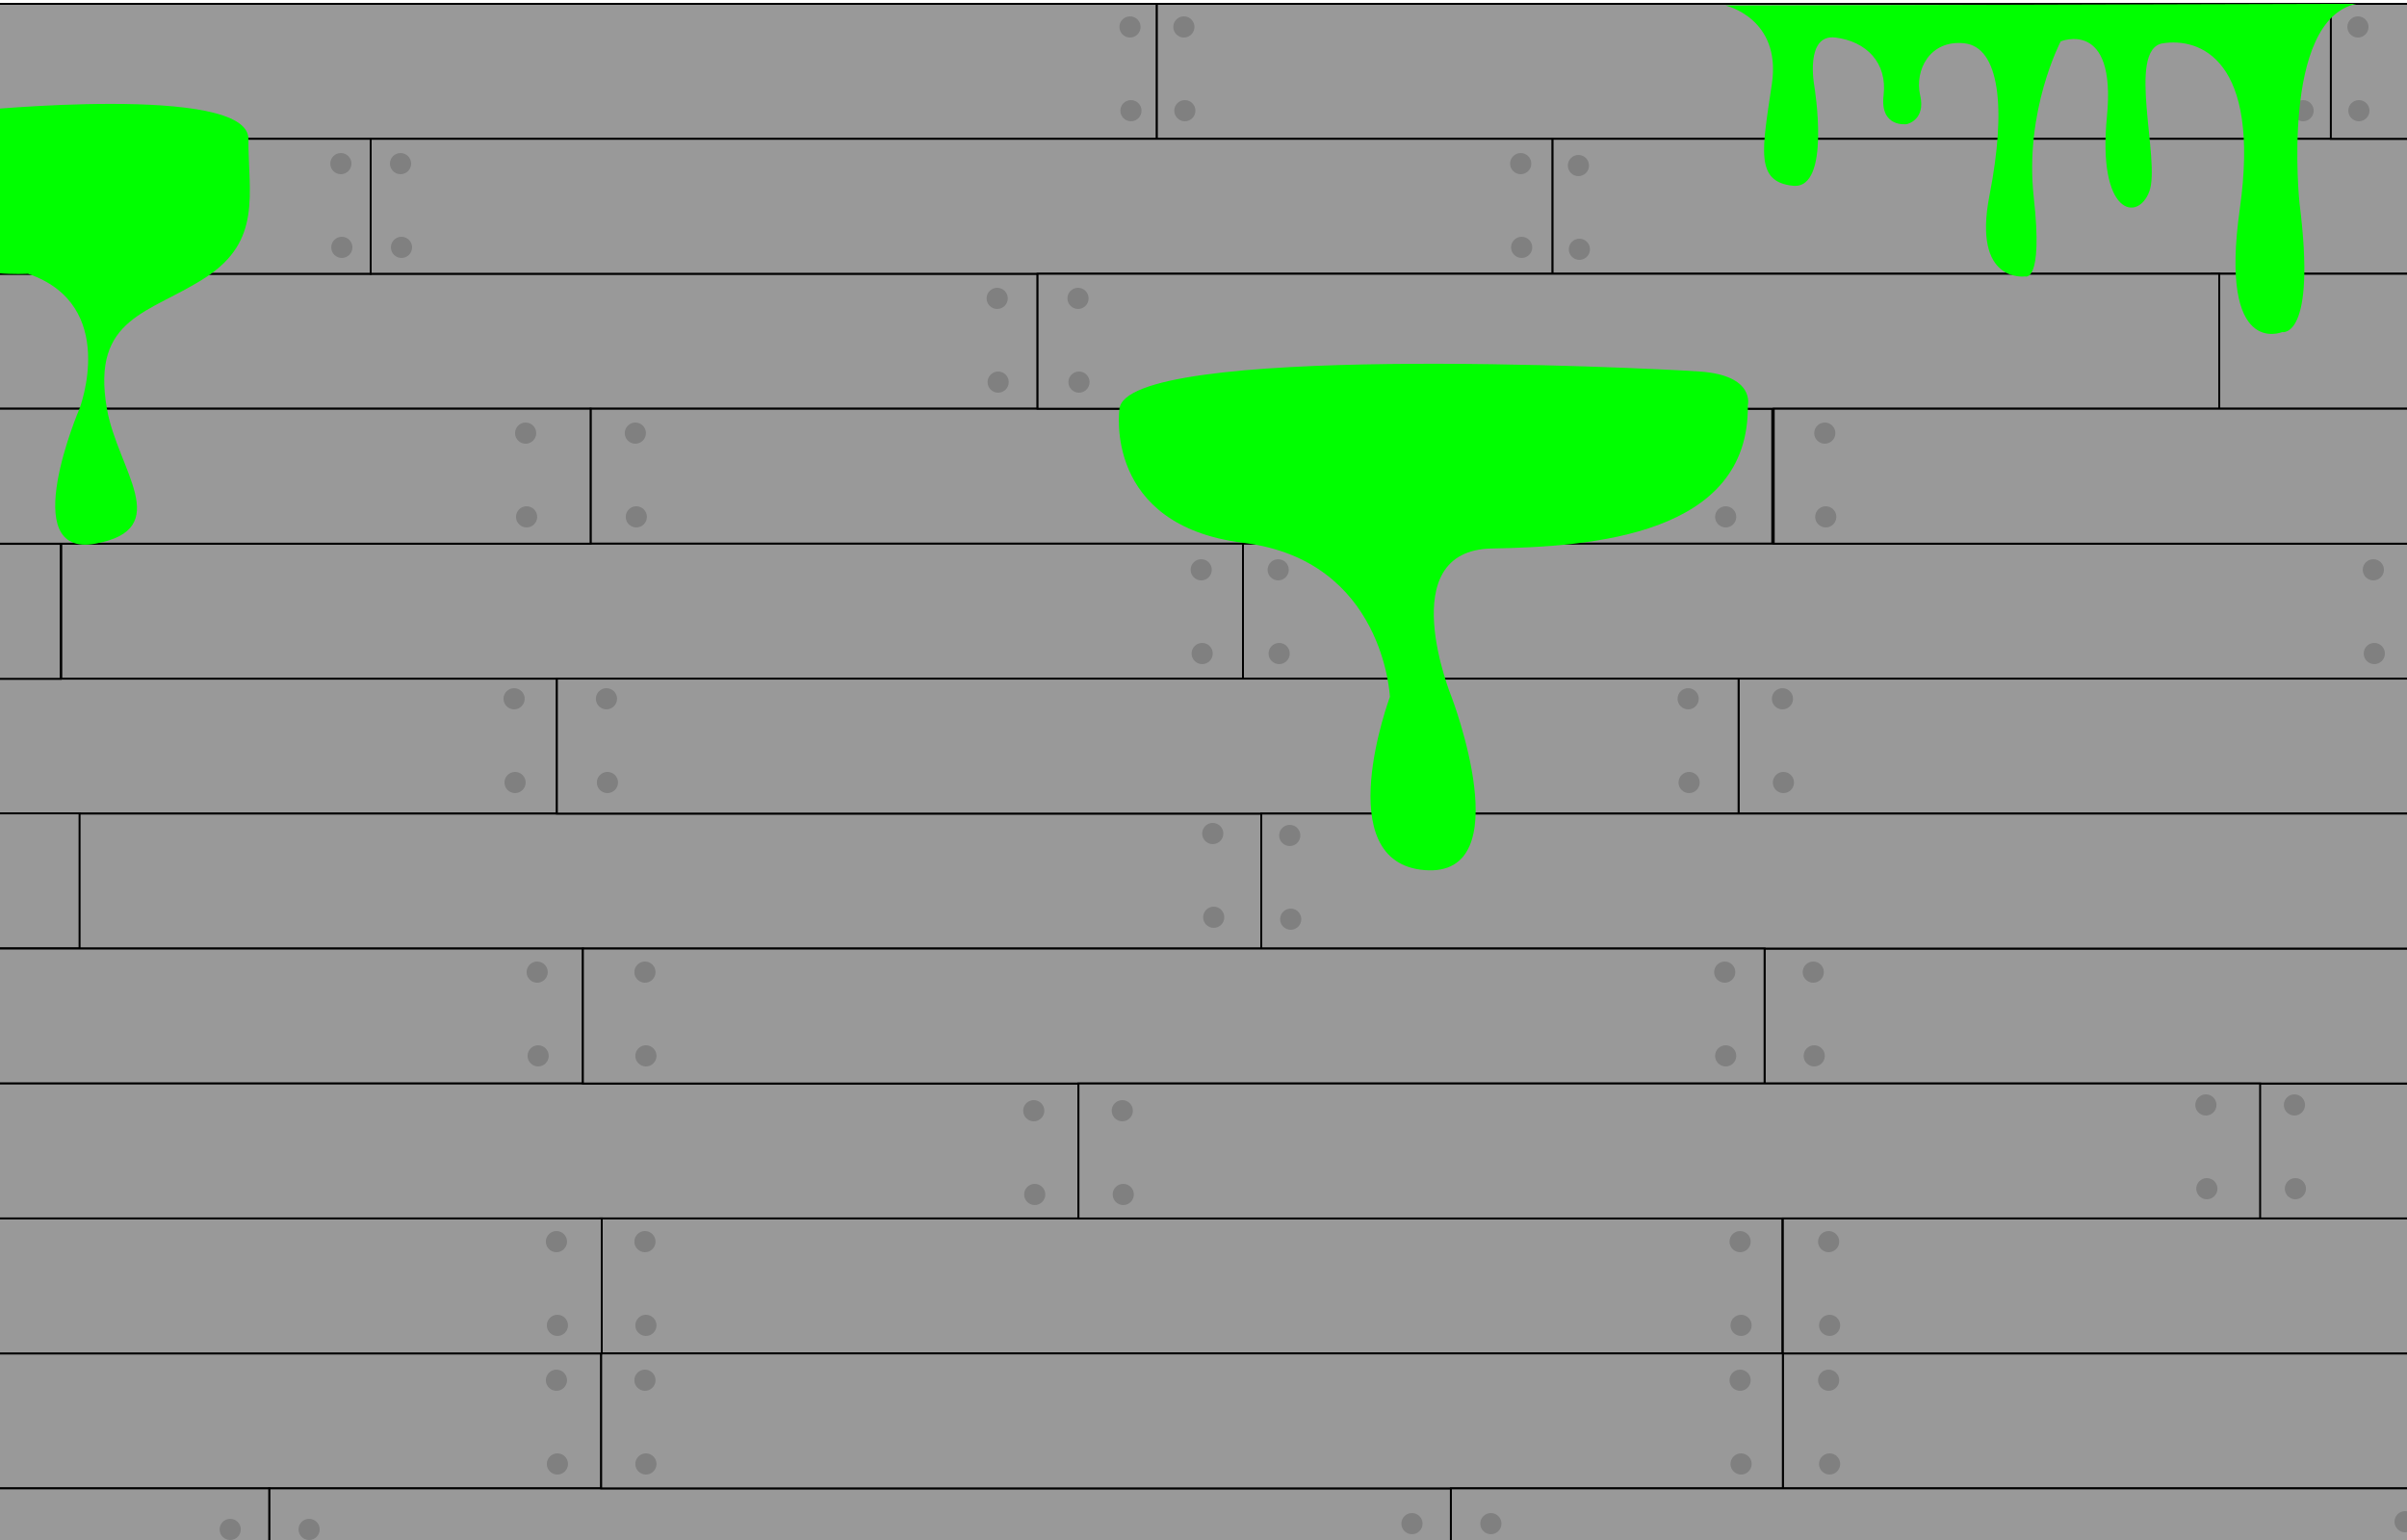
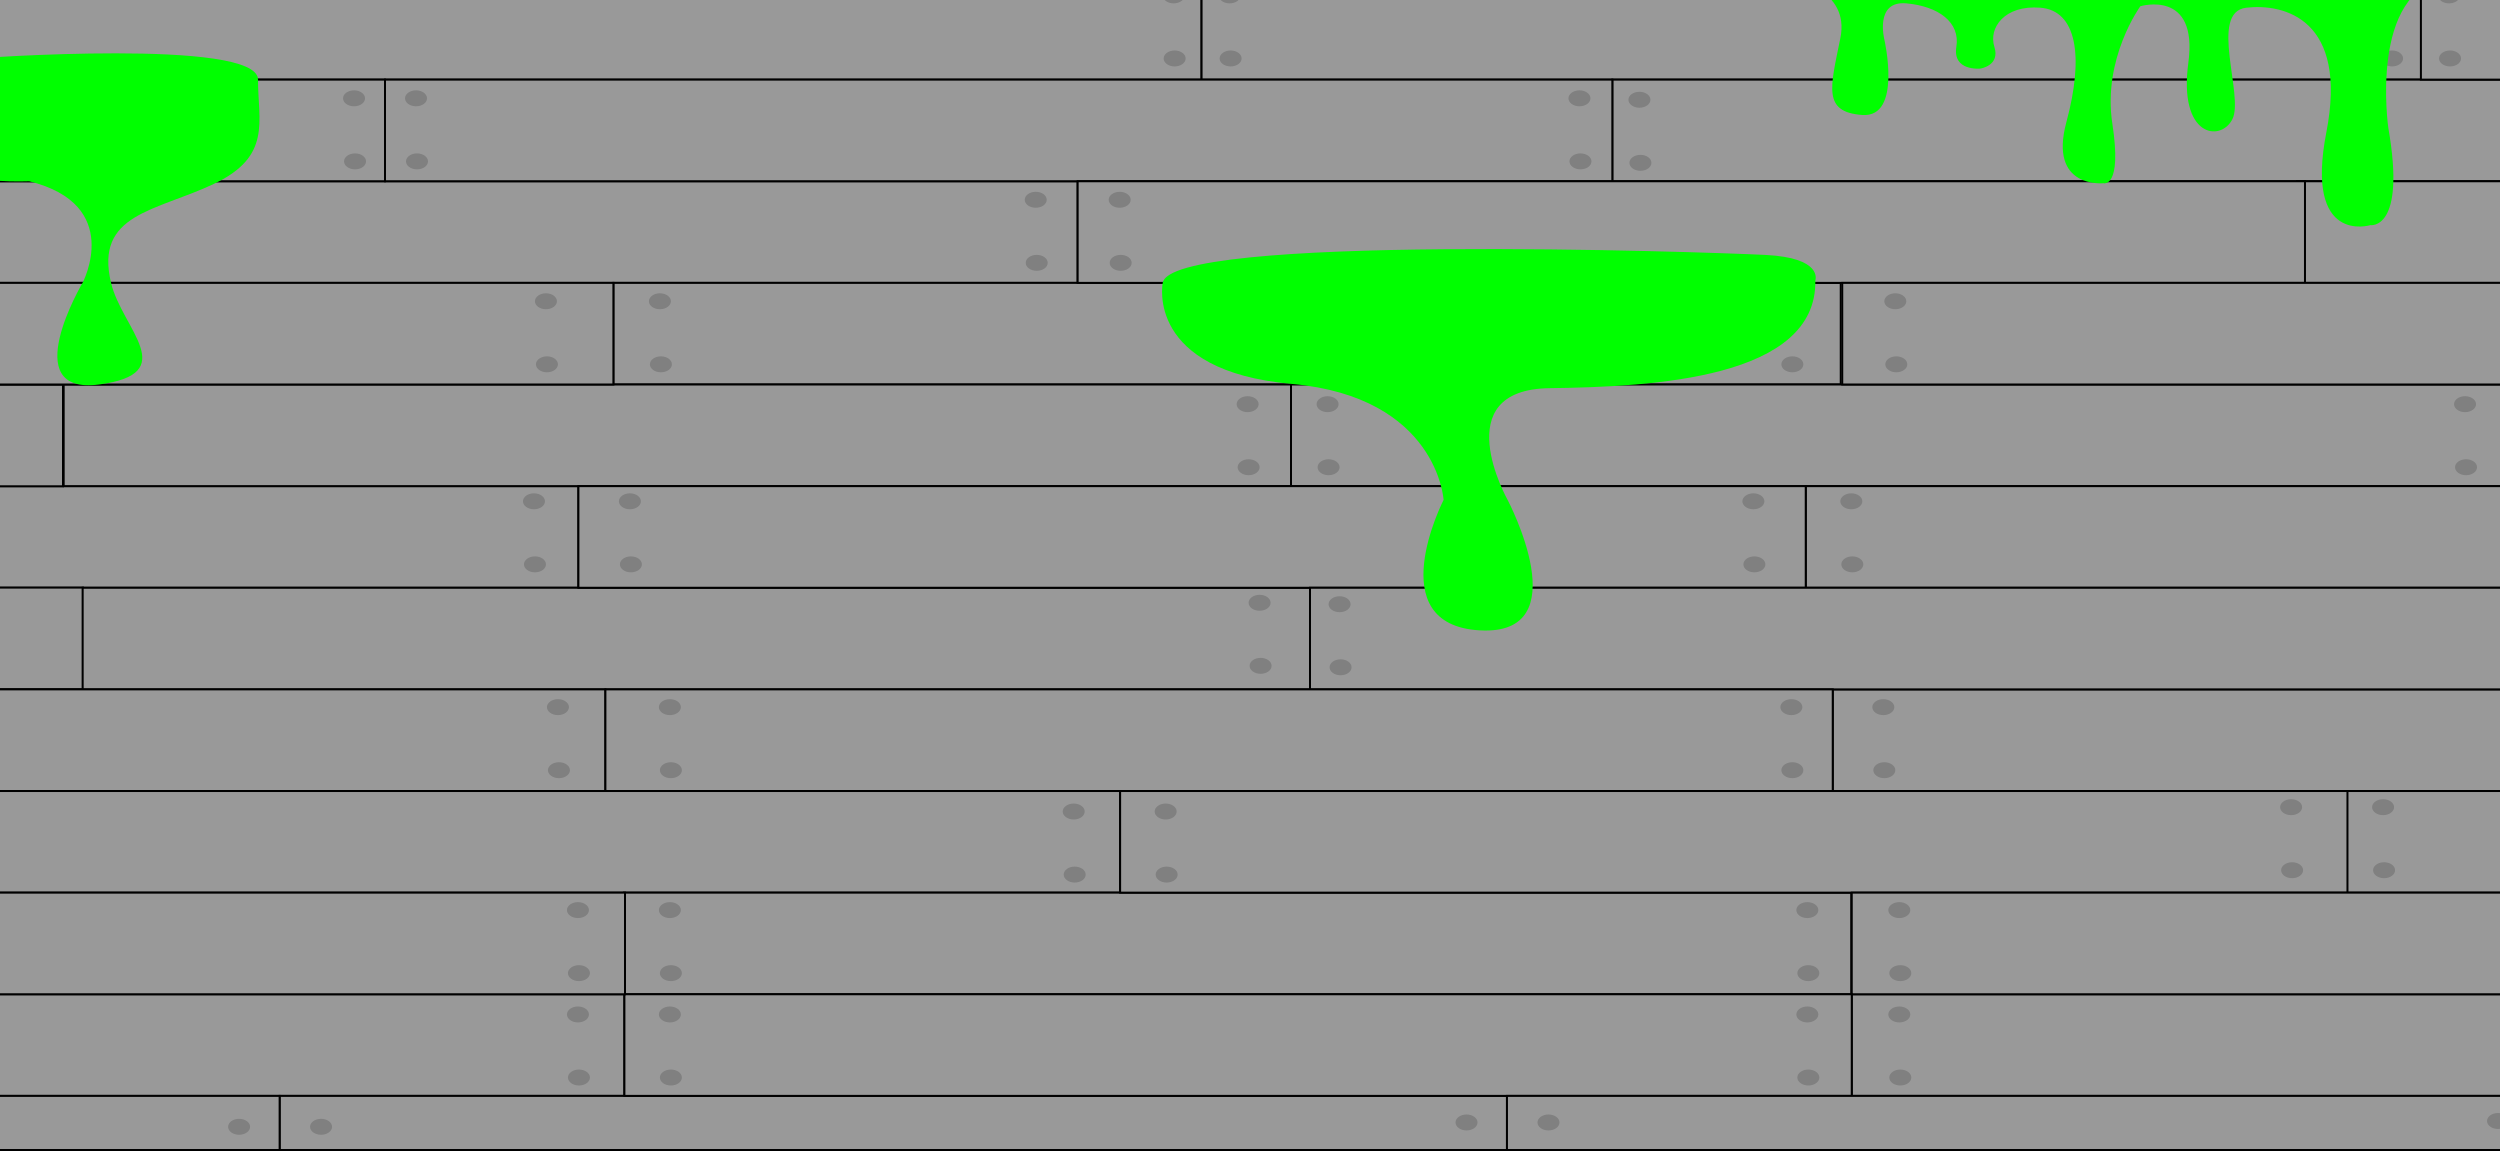
- <svg xmlns="http://www.w3.org/2000/svg" id="Layer_1" data-name="Layer 1" viewBox="0 0 1250 800">
+ <svg xmlns="http://www.w3.org/2000/svg" id="Layer_1" data-name="Layer 1" viewBox="0 0 1250 580">
  <defs>
    <style>.cls-1{fill:#999;stroke:#000;stroke-miterlimit:10;}.cls-2{fill:gray;}.cls-3{fill:lime;}</style>
  </defs>
-   <rect id="_Rectangle_" data-name="&lt;Rectangle&gt;" class="cls-1" x="-12.89" y="2" width="613.67" height="70.11" />
-   <rect id="_Rectangle_2" data-name="&lt;Rectangle&gt;" class="cls-1" x="600.78" y="2" width="613.67" height="70.11" />
-   <rect id="_Rectangle_3" data-name="&lt;Rectangle&gt;" class="cls-1" x="806.17" y="72.11" width="464.83" height="70.11" />
-   <rect id="_Rectangle_4" data-name="&lt;Rectangle&gt;" class="cls-1" x="-12.89" y="142.21" width="551.71" height="70.11" />
-   <rect id="_Rectangle_5" data-name="&lt;Rectangle&gt;" class="cls-1" x="-12.89" y="72.11" width="205.39" height="70.11" />
-   <rect id="_Rectangle_6" data-name="&lt;Rectangle&gt;" class="cls-1" x="306.7" y="212.32" width="613.67" height="70.11" />
-   <rect id="_Rectangle_7" data-name="&lt;Rectangle&gt;" class="cls-1" x="645.5" y="282.43" width="613.67" height="70.11" />
-   <rect id="_Rectangle_8" data-name="&lt;Rectangle&gt;" class="cls-1" x="-12.89" y="352.53" width="302.09" height="70.11" />
-   <rect id="_Rectangle_9" data-name="&lt;Rectangle&gt;" class="cls-1" x="-12.91" y="422.53" width="54.38" height="70.11" />
-   <rect id="_Rectangle_10" data-name="&lt;Rectangle&gt;" class="cls-1" x="-12.91" y="282.53" width="44.41" height="70.11" />
-   <rect id="_Rectangle_11" data-name="&lt;Rectangle&gt;" class="cls-1" x="41.33" y="422.64" width="613.67" height="70.11" />
-   <rect id="_Rectangle_12" data-name="&lt;Rectangle&gt;" class="cls-1" x="-12.89" y="492.75" width="315.59" height="70.11" />
-   <rect id="_Rectangle_13" data-name="&lt;Rectangle&gt;" class="cls-1" x="-12.89" y="562.86" width="572.95" height="70.11" />
-   <rect id="_Rectangle_14" data-name="&lt;Rectangle&gt;" class="cls-1" x="311.97" y="632.96" width="613.67" height="70.11" />
-   <rect id="_Rectangle_15" data-name="&lt;Rectangle&gt;" class="cls-1" x="-12.89" y="703.07" width="325.09" height="70.11" />
-   <rect id="_Rectangle_16" data-name="&lt;Rectangle&gt;" class="cls-1" x="139.81" y="773.18" width="613.67" height="37.32" />
-   <rect id="_Rectangle_17" data-name="&lt;Rectangle&gt;" class="cls-1" x="925.87" y="703.07" width="345.13" height="70.11" />
-   <rect id="_Rectangle_18" data-name="&lt;Rectangle&gt;" class="cls-1" x="1169.73" y="562.86" width="94.94" height="70.11" />
-   <rect id="_Rectangle_19" data-name="&lt;Rectangle&gt;" class="cls-1" x="916.37" y="492.75" width="350.13" height="70.11" />
-   <rect id="_Rectangle_20" data-name="&lt;Rectangle&gt;" class="cls-1" x="902.87" y="352.53" width="363.64" height="70.11" />
-   <rect id="_Rectangle_21" data-name="&lt;Rectangle&gt;" class="cls-1" x="1148.49" y="142.21" width="116.18" height="70.11" />
-   <rect id="_Rectangle_22" data-name="&lt;Rectangle&gt;" class="cls-1" x="192.5" y="72.11" width="613.67" height="70.11" />
-   <rect id="_Rectangle_23" data-name="&lt;Rectangle&gt;" class="cls-1" x="538.82" y="142.21" width="613.67" height="70.11" />
-   <rect id="_Rectangle_24" data-name="&lt;Rectangle&gt;" class="cls-1" x="31.83" y="282.43" width="613.67" height="70.11" />
-   <rect id="_Rectangle_25" data-name="&lt;Rectangle&gt;" class="cls-1" x="289.2" y="352.53" width="613.67" height="70.11" />
-   <rect id="_Rectangle_26" data-name="&lt;Rectangle&gt;" class="cls-1" x="655" y="422.64" width="613.67" height="70.11" />
-   <rect id="_Rectangle_27" data-name="&lt;Rectangle&gt;" class="cls-1" x="302.7" y="492.75" width="613.67" height="70.11" />
-   <rect id="_Rectangle_28" data-name="&lt;Rectangle&gt;" class="cls-1" x="560.06" y="562.86" width="613.67" height="70.11" />
-   <rect id="_Rectangle_29" data-name="&lt;Rectangle&gt;" class="cls-1" x="925.87" y="632.96" width="342.8" height="70.11" />
-   <rect id="_Rectangle_30" data-name="&lt;Rectangle&gt;" class="cls-1" x="312.2" y="703.07" width="613.67" height="70.11" />
-   <rect id="_Rectangle_31" data-name="&lt;Rectangle&gt;" class="cls-1" x="753.48" y="773.18" width="517.52" height="37.32" />
-   <rect id="_Rectangle_32" data-name="&lt;Rectangle&gt;" class="cls-1" x="921.12" y="212.32" width="345.38" height="70.11" />
-   <rect id="_Rectangle_33" data-name="&lt;Rectangle&gt;" class="cls-1" x="1210.45" y="2" width="54.22" height="70.11" />
-   <rect id="_Rectangle_34" data-name="&lt;Rectangle&gt;" class="cls-1" x="-12.89" y="212.32" width="319.59" height="70.11" />
-   <rect id="_Rectangle_35" data-name="&lt;Rectangle&gt;" class="cls-1" x="-12.89" y="632.96" width="325.39" height="70.11" />
-   <rect id="_Rectangle_36" data-name="&lt;Rectangle&gt;" class="cls-1" x="-13.39" y="773.18" width="153.2" height="37.32" />
-   <circle class="cls-2" cx="586.83" cy="14" r="5.5" />
-   <circle class="cls-2" cx="587.32" cy="57.5" r="5.5" />
-   <circle class="cls-2" cx="208.01" cy="85" r="5.5" />
-   <circle class="cls-2" cx="208.5" cy="128.5" r="5.5" />
-   <circle class="cls-2" cx="177.02" cy="85" r="5.5" />
-   <circle class="cls-2" cx="177.52" cy="128.5" r="5.5" />
-   <circle class="cls-2" cx="517.86" cy="155" r="5.5" />
-   <circle class="cls-2" cx="518.36" cy="198.5" r="5.5" />
-   <circle class="cls-2" cx="329.95" cy="225" r="5.5" />
-   <circle class="cls-2" cx="330.45" cy="268.5" r="5.5" />
-   <circle class="cls-2" cx="272.97" cy="225" r="5.5" />
-   <circle class="cls-2" cx="273.47" cy="268.5" r="5.5" />
-   <circle class="cls-2" cx="895.68" cy="225" r="5.5" />
-   <circle class="cls-2" cx="896.18" cy="268.5" r="5.5" />
-   <circle class="cls-2" cx="947.65" cy="225" r="5.5" />
-   <circle class="cls-2" cx="948.15" cy="268.5" r="5.5" />
-   <circle class="cls-2" cx="1232.52" cy="296" r="5.5" />
-   <circle class="cls-2" cx="1233.02" cy="339.5" r="5.5" />
-   <circle class="cls-2" cx="663.79" cy="296" r="5.5" />
-   <circle class="cls-2" cx="664.29" cy="339.5" r="5.5" />
-   <circle class="cls-2" cx="623.81" cy="296" r="5.5" />
-   <circle class="cls-2" cx="624.31" cy="339.5" r="5.5" />
-   <circle class="cls-2" cx="266.98" cy="363" r="5.5" />
-   <circle class="cls-2" cx="267.48" cy="406.5" r="5.5" />
-   <circle class="cls-2" cx="314.95" cy="363" r="5.5" />
-   <circle class="cls-2" cx="315.45" cy="406.5" r="5.5" />
-   <circle class="cls-2" cx="876.69" cy="363" r="5.5" />
-   <circle class="cls-2" cx="877.19" cy="406.5" r="5.5" />
-   <circle class="cls-2" cx="925.66" cy="363" r="5.5" />
-   <circle class="cls-2" cx="926.16" cy="406.5" r="5.5" />
-   <circle class="cls-2" cx="669.79" cy="434" r="5.5" />
-   <circle class="cls-2" cx="670.29" cy="477.5" r="5.5" />
-   <circle class="cls-2" cx="629.8" cy="433" r="5.5" />
-   <circle class="cls-2" cx="630.3" cy="476.5" r="5.5" />
-   <circle class="cls-2" cx="278.97" cy="505" r="5.5" />
-   <circle class="cls-2" cx="279.47" cy="548.5" r="5.5" />
-   <circle class="cls-2" cx="334.94" cy="505" r="5.5" />
-   <circle class="cls-2" cx="335.44" cy="548.5" r="5.5" />
-   <circle class="cls-2" cx="895.68" cy="505" r="5.5" />
-   <circle class="cls-2" cx="896.18" cy="548.5" r="5.5" />
-   <circle class="cls-2" cx="941.66" cy="505" r="5.5" />
-   <circle class="cls-2" cx="942.16" cy="548.5" r="5.5" />
-   <circle class="cls-2" cx="1145.56" cy="574" r="5.5" />
-   <circle class="cls-2" cx="1146.06" cy="617.5" r="5.5" />
-   <circle class="cls-2" cx="1191.54" cy="574" r="5.5" />
-   <circle class="cls-2" cx="1192.04" cy="617.5" r="5.5" />
-   <circle class="cls-2" cx="536.85" cy="577" r="5.5" />
-   <circle class="cls-2" cx="537.35" cy="620.5" r="5.5" />
-   <circle class="cls-2" cx="582.83" cy="577" r="5.5" />
-   <circle class="cls-2" cx="583.33" cy="620.5" r="5.5" />
-   <circle class="cls-2" cx="288.97" cy="645" r="5.5" />
-   <circle class="cls-2" cx="289.47" cy="688.5" r="5.5" />
-   <circle class="cls-2" cx="334.94" cy="645" r="5.5" />
-   <circle class="cls-2" cx="335.44" cy="688.5" r="5.5" />
-   <circle class="cls-2" cx="288.97" cy="717" r="5.5" />
-   <circle class="cls-2" cx="289.47" cy="760.5" r="5.5" />
-   <circle class="cls-2" cx="160.53" cy="794.5" r="5.5" />
-   <circle class="cls-2" cx="119.55" cy="794.5" r="5.5" />
-   <circle class="cls-2" cx="334.94" cy="717" r="5.5" />
-   <circle class="cls-2" cx="335.44" cy="760.5" r="5.5" />
-   <circle class="cls-2" cx="903.67" cy="717" r="5.5" />
-   <circle class="cls-2" cx="904.17" cy="760.5" r="5.5" />
-   <circle class="cls-2" cx="949.65" cy="717" r="5.5" />
-   <circle class="cls-2" cx="950.15" cy="760.5" r="5.5" />
-   <circle class="cls-2" cx="903.67" cy="645" r="5.5" />
-   <circle class="cls-2" cx="904.17" cy="688.5" r="5.5" />
-   <circle class="cls-2" cx="949.65" cy="645" r="5.5" />
-   <circle class="cls-2" cx="950.15" cy="688.5" r="5.5" />
-   <circle class="cls-2" cx="559.84" cy="155" r="5.5" />
-   <circle class="cls-2" cx="560.34" cy="198.5" r="5.5" />
-   <circle class="cls-2" cx="789.73" cy="85" r="5.5" />
-   <circle class="cls-2" cx="790.23" cy="128.5" r="5.5" />
-   <circle class="cls-2" cx="614.81" cy="14" r="5.5" />
-   <circle class="cls-2" cx="615.31" cy="57.5" r="5.5" />
-   <circle class="cls-2" cx="1195.54" cy="14" r="5.5" />
-   <circle class="cls-2" cx="1196.04" cy="57.5" r="5.5" />
-   <circle class="cls-2" cx="1224.52" cy="14" r="5.5" />
-   <circle class="cls-2" cx="1225.02" cy="57.5" r="5.5" />
-   <circle class="cls-2" cx="819.71" cy="86" r="5.5" />
-   <circle class="cls-2" cx="820.21" cy="129.5" r="5.5" />
-   <circle class="cls-2" cx="774.24" cy="791.5" r="5.5" />
-   <circle class="cls-2" cx="733.26" cy="791.5" r="5.5" />
-   <circle class="cls-2" cx="1249.01" cy="790.5" r="5.5" />
-   <path class="cls-3" d="M581.33,212.78S572.83,273,645.8,282s76,80,76,80-32,86,18,90,14-90,14-90-31.08-76.13,20.94-77.07,133.87-6.8,132.93-74.37c0,0,4.06-15.56-24.93-17.56S582.83,178,581.33,212.78Z" />
-   <path class="cls-3" d="M-12.89,57.5S129,43.21,129,72.11s7,52.89-22,71.89-59.8,20.36-51.48,68.32c5.5,31.68,35.48,62.53-6,70.11s-8.25-70.11-8.25-70.11,20.74-53.89-26.74-70.11c0,0-31.49,1.79-32.48-8.21S-12.89,57.5-12.89,57.5Z" />
-   <path class="cls-3" d="M896.18,2.88s29,6.62,24,40.62-9,51,11,53,11-52,11-52-5-27,11-25,27,13,25,30,12,15,12,15,10-2,7-15,5-29,23-27,22,33,13,79,18.49,42.09,18.49,42.09,9.5,3.91,4.5-41.09,14-81,14-81,29-12,24,39,16,55,22,39-12-74,7-77,51,8,40,86,22,64,22,64,18,4,9-67c0,0-10-95,29.49-103.5Z" />
+   <rect id="_Rectangle_" data-name="&lt;Rectangle&gt;" class="cls-1" x="-12.89" y="-11" width="613.67" height="50.81" />
+   <rect id="_Rectangle_2" data-name="&lt;Rectangle&gt;" class="cls-1" x="600.78" y="-11" width="613.67" height="50.81" />
+   <rect id="_Rectangle_3" data-name="&lt;Rectangle&gt;" class="cls-1" x="806.17" y="39.81" width="464.83" height="50.81" />
+   <rect id="_Rectangle_4" data-name="&lt;Rectangle&gt;" class="cls-1" x="-12.89" y="90.63" width="551.71" height="50.81" />
+   <rect id="_Rectangle_5" data-name="&lt;Rectangle&gt;" class="cls-1" x="-12.89" y="39.81" width="205.39" height="50.81" />
+   <rect id="_Rectangle_6" data-name="&lt;Rectangle&gt;" class="cls-1" x="306.7" y="141.44" width="613.67" height="50.81" />
+   <rect id="_Rectangle_7" data-name="&lt;Rectangle&gt;" class="cls-1" x="645.5" y="192.25" width="613.67" height="50.81" />
+   <rect id="_Rectangle_8" data-name="&lt;Rectangle&gt;" class="cls-1" x="-12.89" y="243.07" width="302.09" height="50.81" />
+   <rect id="_Rectangle_9" data-name="&lt;Rectangle&gt;" class="cls-1" x="-12.91" y="293.8" width="54.38" height="50.81" />
+   <rect id="_Rectangle_10" data-name="&lt;Rectangle&gt;" class="cls-1" x="-12.91" y="192.33" width="44.41" height="50.81" />
+   <rect id="_Rectangle_11" data-name="&lt;Rectangle&gt;" class="cls-1" x="41.33" y="293.88" width="613.67" height="50.81" />
+   <rect id="_Rectangle_12" data-name="&lt;Rectangle&gt;" class="cls-1" x="-12.89" y="344.69" width="315.59" height="50.81" />
+   <rect id="_Rectangle_13" data-name="&lt;Rectangle&gt;" class="cls-1" x="-12.89" y="395.51" width="572.95" height="50.81" />
+   <rect id="_Rectangle_14" data-name="&lt;Rectangle&gt;" class="cls-1" x="311.97" y="446.32" width="613.67" height="50.81" />
+   <rect id="_Rectangle_15" data-name="&lt;Rectangle&gt;" class="cls-1" x="-12.89" y="497.13" width="325.09" height="50.81" />
+   <rect id="_Rectangle_16" data-name="&lt;Rectangle&gt;" class="cls-1" x="139.81" y="547.95" width="613.67" height="27.05" />
+   <rect id="_Rectangle_17" data-name="&lt;Rectangle&gt;" class="cls-1" x="925.87" y="497.13" width="345.13" height="50.81" />
+   <rect id="_Rectangle_18" data-name="&lt;Rectangle&gt;" class="cls-1" x="1169.73" y="395.51" width="94.94" height="50.81" />
+   <rect id="_Rectangle_19" data-name="&lt;Rectangle&gt;" class="cls-1" x="916.37" y="344.69" width="350.13" height="50.81" />
+   <rect id="_Rectangle_20" data-name="&lt;Rectangle&gt;" class="cls-1" x="902.87" y="243.07" width="363.64" height="50.81" />
+   <rect id="_Rectangle_21" data-name="&lt;Rectangle&gt;" class="cls-1" x="1148.49" y="90.63" width="116.18" height="50.81" />
+   <rect id="_Rectangle_22" data-name="&lt;Rectangle&gt;" class="cls-1" x="192.5" y="39.81" width="613.67" height="50.81" />
+   <rect id="_Rectangle_23" data-name="&lt;Rectangle&gt;" class="cls-1" x="538.82" y="90.63" width="613.67" height="50.81" />
+   <rect id="_Rectangle_24" data-name="&lt;Rectangle&gt;" class="cls-1" x="31.83" y="192.25" width="613.67" height="50.81" />
+   <rect id="_Rectangle_25" data-name="&lt;Rectangle&gt;" class="cls-1" x="289.2" y="243.07" width="613.67" height="50.81" />
+   <rect id="_Rectangle_26" data-name="&lt;Rectangle&gt;" class="cls-1" x="655" y="293.88" width="613.67" height="50.81" />
+   <rect id="_Rectangle_27" data-name="&lt;Rectangle&gt;" class="cls-1" x="302.7" y="344.69" width="613.67" height="50.81" />
+   <rect id="_Rectangle_28" data-name="&lt;Rectangle&gt;" class="cls-1" x="560.06" y="395.51" width="613.67" height="50.81" />
+   <rect id="_Rectangle_29" data-name="&lt;Rectangle&gt;" class="cls-1" x="925.87" y="446.32" width="342.8" height="50.81" />
+   <rect id="_Rectangle_30" data-name="&lt;Rectangle&gt;" class="cls-1" x="312.2" y="497.13" width="613.67" height="50.81" />
+   <rect id="_Rectangle_31" data-name="&lt;Rectangle&gt;" class="cls-1" x="753.48" y="547.95" width="517.52" height="27.05" />
+   <rect id="_Rectangle_32" data-name="&lt;Rectangle&gt;" class="cls-1" x="921.12" y="141.44" width="345.38" height="50.81" />
+   <rect id="_Rectangle_33" data-name="&lt;Rectangle&gt;" class="cls-1" x="1210.45" y="-11" width="54.22" height="50.81" />
+   <rect id="_Rectangle_34" data-name="&lt;Rectangle&gt;" class="cls-1" x="-12.89" y="141.44" width="319.59" height="50.81" />
+   <rect id="_Rectangle_35" data-name="&lt;Rectangle&gt;" class="cls-1" x="-12.89" y="446.32" width="325.39" height="50.81" />
+   <rect id="_Rectangle_36" data-name="&lt;Rectangle&gt;" class="cls-1" x="-13.39" y="547.95" width="153.2" height="27.05" />
+   <ellipse class="cls-2" cx="586.83" cy="-2.3" rx="5.5" ry="3.99" />
+   <ellipse class="cls-2" cx="587.32" cy="29.23" rx="5.5" ry="3.99" />
+   <ellipse class="cls-2" cx="208.01" cy="49.16" rx="5.5" ry="3.99" />
+   <ellipse class="cls-2" cx="208.5" cy="80.69" rx="5.5" ry="3.99" />
+   <ellipse class="cls-2" cx="177.02" cy="49.16" rx="5.5" ry="3.99" />
+   <ellipse class="cls-2" cx="177.52" cy="80.69" rx="5.5" ry="3.99" />
+   <ellipse class="cls-2" cx="517.86" cy="99.89" rx="5.5" ry="3.99" />
+   <ellipse class="cls-2" cx="518.36" cy="131.42" rx="5.5" ry="3.99" />
+   <ellipse class="cls-2" cx="329.95" cy="150.63" rx="5.5" ry="3.99" />
+   <ellipse class="cls-2" cx="330.45" cy="182.16" rx="5.5" ry="3.99" />
+   <ellipse class="cls-2" cx="272.97" cy="150.63" rx="5.5" ry="3.99" />
+   <ellipse class="cls-2" cx="273.47" cy="182.16" rx="5.5" ry="3.99" />
+   <ellipse class="cls-2" cx="895.68" cy="150.63" rx="5.5" ry="3.99" />
+   <ellipse class="cls-2" cx="896.18" cy="182.16" rx="5.5" ry="3.99" />
+   <ellipse class="cls-2" cx="947.65" cy="150.63" rx="5.5" ry="3.99" />
+   <ellipse class="cls-2" cx="948.15" cy="182.16" rx="5.5" ry="3.99" />
+   <ellipse class="cls-2" cx="1232.52" cy="202.09" rx="5.5" ry="3.99" />
+   <ellipse class="cls-2" cx="1233.02" cy="233.62" rx="5.5" ry="3.99" />
+   <ellipse class="cls-2" cx="663.79" cy="202.09" rx="5.5" ry="3.99" />
+   <ellipse class="cls-2" cx="664.29" cy="233.62" rx="5.5" ry="3.99" />
+   <ellipse class="cls-2" cx="623.81" cy="202.09" rx="5.5" ry="3.99" />
+   <ellipse class="cls-2" cx="624.31" cy="233.62" rx="5.5" ry="3.99" />
+   <ellipse class="cls-2" cx="266.98" cy="250.65" rx="5.5" ry="3.99" />
+   <ellipse class="cls-2" cx="267.48" cy="282.18" rx="5.5" ry="3.99" />
+   <ellipse class="cls-2" cx="314.95" cy="250.65" rx="5.5" ry="3.99" />
+   <ellipse class="cls-2" cx="315.45" cy="282.18" rx="5.5" ry="3.99" />
+   <ellipse class="cls-2" cx="876.69" cy="250.65" rx="5.5" ry="3.99" />
+   <ellipse class="cls-2" cx="877.19" cy="282.18" rx="5.5" ry="3.99" />
+   <ellipse class="cls-2" cx="925.66" cy="250.65" rx="5.5" ry="3.99" />
+   <ellipse class="cls-2" cx="926.16" cy="282.18" rx="5.5" ry="3.99" />
+   <ellipse class="cls-2" cx="669.79" cy="302.11" rx="5.5" ry="3.99" />
+   <ellipse class="cls-2" cx="670.29" cy="333.64" rx="5.5" ry="3.99" />
+   <ellipse class="cls-2" cx="629.8" cy="301.39" rx="5.5" ry="3.99" />
+   <ellipse class="cls-2" cx="630.3" cy="332.92" rx="5.5" ry="3.99" />
+   <ellipse class="cls-2" cx="278.97" cy="353.57" rx="5.5" ry="3.99" />
+   <ellipse class="cls-2" cx="279.47" cy="385.1" rx="5.5" ry="3.99" />
+   <ellipse class="cls-2" cx="334.94" cy="353.57" rx="5.5" ry="3.99" />
+   <ellipse class="cls-2" cx="335.44" cy="385.1" rx="5.5" ry="3.99" />
+   <ellipse class="cls-2" cx="895.68" cy="353.57" rx="5.5" ry="3.99" />
+   <ellipse class="cls-2" cx="896.18" cy="385.1" rx="5.5" ry="3.99" />
+   <ellipse class="cls-2" cx="941.66" cy="353.57" rx="5.5" ry="3.99" />
+   <ellipse class="cls-2" cx="942.16" cy="385.1" rx="5.5" ry="3.99" />
+   <ellipse class="cls-2" cx="1145.56" cy="403.59" rx="5.5" ry="3.99" />
+   <ellipse class="cls-2" cx="1146.06" cy="435.11" rx="5.5" ry="3.99" />
+   <ellipse class="cls-2" cx="1191.54" cy="403.59" rx="5.5" ry="3.99" />
+   <ellipse class="cls-2" cx="1192.04" cy="435.11" rx="5.5" ry="3.99" />
+   <ellipse class="cls-2" cx="536.85" cy="405.76" rx="5.5" ry="3.99" />
+   <ellipse class="cls-2" cx="537.35" cy="437.29" rx="5.5" ry="3.99" />
+   <ellipse class="cls-2" cx="582.83" cy="405.76" rx="5.5" ry="3.99" />
+   <ellipse class="cls-2" cx="583.33" cy="437.29" rx="5.5" ry="3.99" />
+   <ellipse class="cls-2" cx="288.97" cy="455.05" rx="5.5" ry="3.99" />
+   <ellipse class="cls-2" cx="289.47" cy="486.57" rx="5.5" ry="3.99" />
+   <ellipse class="cls-2" cx="334.94" cy="455.05" rx="5.5" ry="3.99" />
+   <ellipse class="cls-2" cx="335.44" cy="486.57" rx="5.5" ry="3.99" />
+   <ellipse class="cls-2" cx="288.97" cy="507.23" rx="5.5" ry="3.99" />
+   <ellipse class="cls-2" cx="289.47" cy="538.76" rx="5.5" ry="3.99" />
+   <ellipse class="cls-2" cx="160.53" cy="563.4" rx="5.5" ry="3.99" />
+   <ellipse class="cls-2" cx="119.55" cy="563.4" rx="5.5" ry="3.99" />
+   <ellipse class="cls-2" cx="334.94" cy="507.23" rx="5.5" ry="3.99" />
+   <ellipse class="cls-2" cx="335.44" cy="538.76" rx="5.5" ry="3.99" />
+   <ellipse class="cls-2" cx="903.67" cy="507.23" rx="5.5" ry="3.99" />
+   <ellipse class="cls-2" cx="904.17" cy="538.76" rx="5.5" ry="3.99" />
+   <ellipse class="cls-2" cx="949.65" cy="507.23" rx="5.5" ry="3.99" />
+   <ellipse class="cls-2" cx="950.15" cy="538.76" rx="5.5" ry="3.99" />
+   <ellipse class="cls-2" cx="903.67" cy="455.05" rx="5.5" ry="3.99" />
+   <ellipse class="cls-2" cx="904.17" cy="486.57" rx="5.5" ry="3.99" />
+   <ellipse class="cls-2" cx="949.65" cy="455.05" rx="5.5" ry="3.99" />
+   <ellipse class="cls-2" cx="950.15" cy="486.57" rx="5.5" ry="3.99" />
+   <ellipse class="cls-2" cx="559.84" cy="99.89" rx="5.5" ry="3.99" />
+   <ellipse class="cls-2" cx="560.34" cy="131.42" rx="5.5" ry="3.99" />
+   <ellipse class="cls-2" cx="789.73" cy="49.16" rx="5.5" ry="3.99" />
+   <ellipse class="cls-2" cx="790.23" cy="80.69" rx="5.5" ry="3.99" />
+   <ellipse class="cls-2" cx="614.81" cy="-2.3" rx="5.5" ry="3.99" />
+   <ellipse class="cls-2" cx="615.31" cy="29.23" rx="5.5" ry="3.99" />
+   <ellipse class="cls-2" cx="1195.54" cy="-2.3" rx="5.5" ry="3.99" />
+   <ellipse class="cls-2" cx="1196.04" cy="29.23" rx="5.5" ry="3.99" />
+   <ellipse class="cls-2" cx="1224.52" cy="-2.3" rx="5.5" ry="3.99" />
+   <ellipse class="cls-2" cx="1225.02" cy="29.23" rx="5.5" ry="3.99" />
+   <ellipse class="cls-2" cx="819.71" cy="49.88" rx="5.5" ry="3.99" />
+   <ellipse class="cls-2" cx="820.21" cy="81.41" rx="5.5" ry="3.99" />
+   <ellipse class="cls-2" cx="774.24" cy="561.23" rx="5.5" ry="3.99" />
+   <ellipse class="cls-2" cx="733.26" cy="561.23" rx="5.5" ry="3.99" />
+   <ellipse class="cls-2" cx="1249.01" cy="560.5" rx="5.5" ry="3.99" />
+   <path class="cls-3" d="M581.33,141.78s-8.5,43.64,64.47,50.17,76,58,76,58-32,62.33,18,65.23,14-65.23,14-65.23-31.08-55.18,20.94-55.86,133.87-4.93,132.93-53.9c0,0,4.06-11.28-24.93-12.73S582.83,116.56,581.33,141.78Z" />
+   <path class="cls-3" d="M-12.89,29.23S129,18.87,129,39.81s7,38.34-22,52.11-59.8,14.75-51.48,49.52c5.5,23,35.48,45.33-6,50.81s-8.25-50.81-8.25-50.81S62.07,102.38,14.6,90.63c0,0-31.49,1.29-32.48-6S-12.89,29.23-12.89,29.23Z" />
+   <path class="cls-3" d="M896.18-10.36s29,4.8,24,29.44-9,37,11,38.41,11-37.69,11-37.69-5-19.57,11-18.12,27,9.42,25,21.74,12,10.87,12,10.87,10-1.45,7-10.87,5-21,23-19.57,22,23.92,13,57.26,18.49,30.5,18.49,30.5,9.5,2.84,4.5-29.78,14-58.71,14-58.71,29-8.7,24,28.27,16,39.86,22,28.27-12-53.64,7-55.81,51,5.8,40,62.33,22,46.39,22,46.39,18,2.9,9-48.56c0,0-10-68.86,29.49-75Z" />
</svg>
